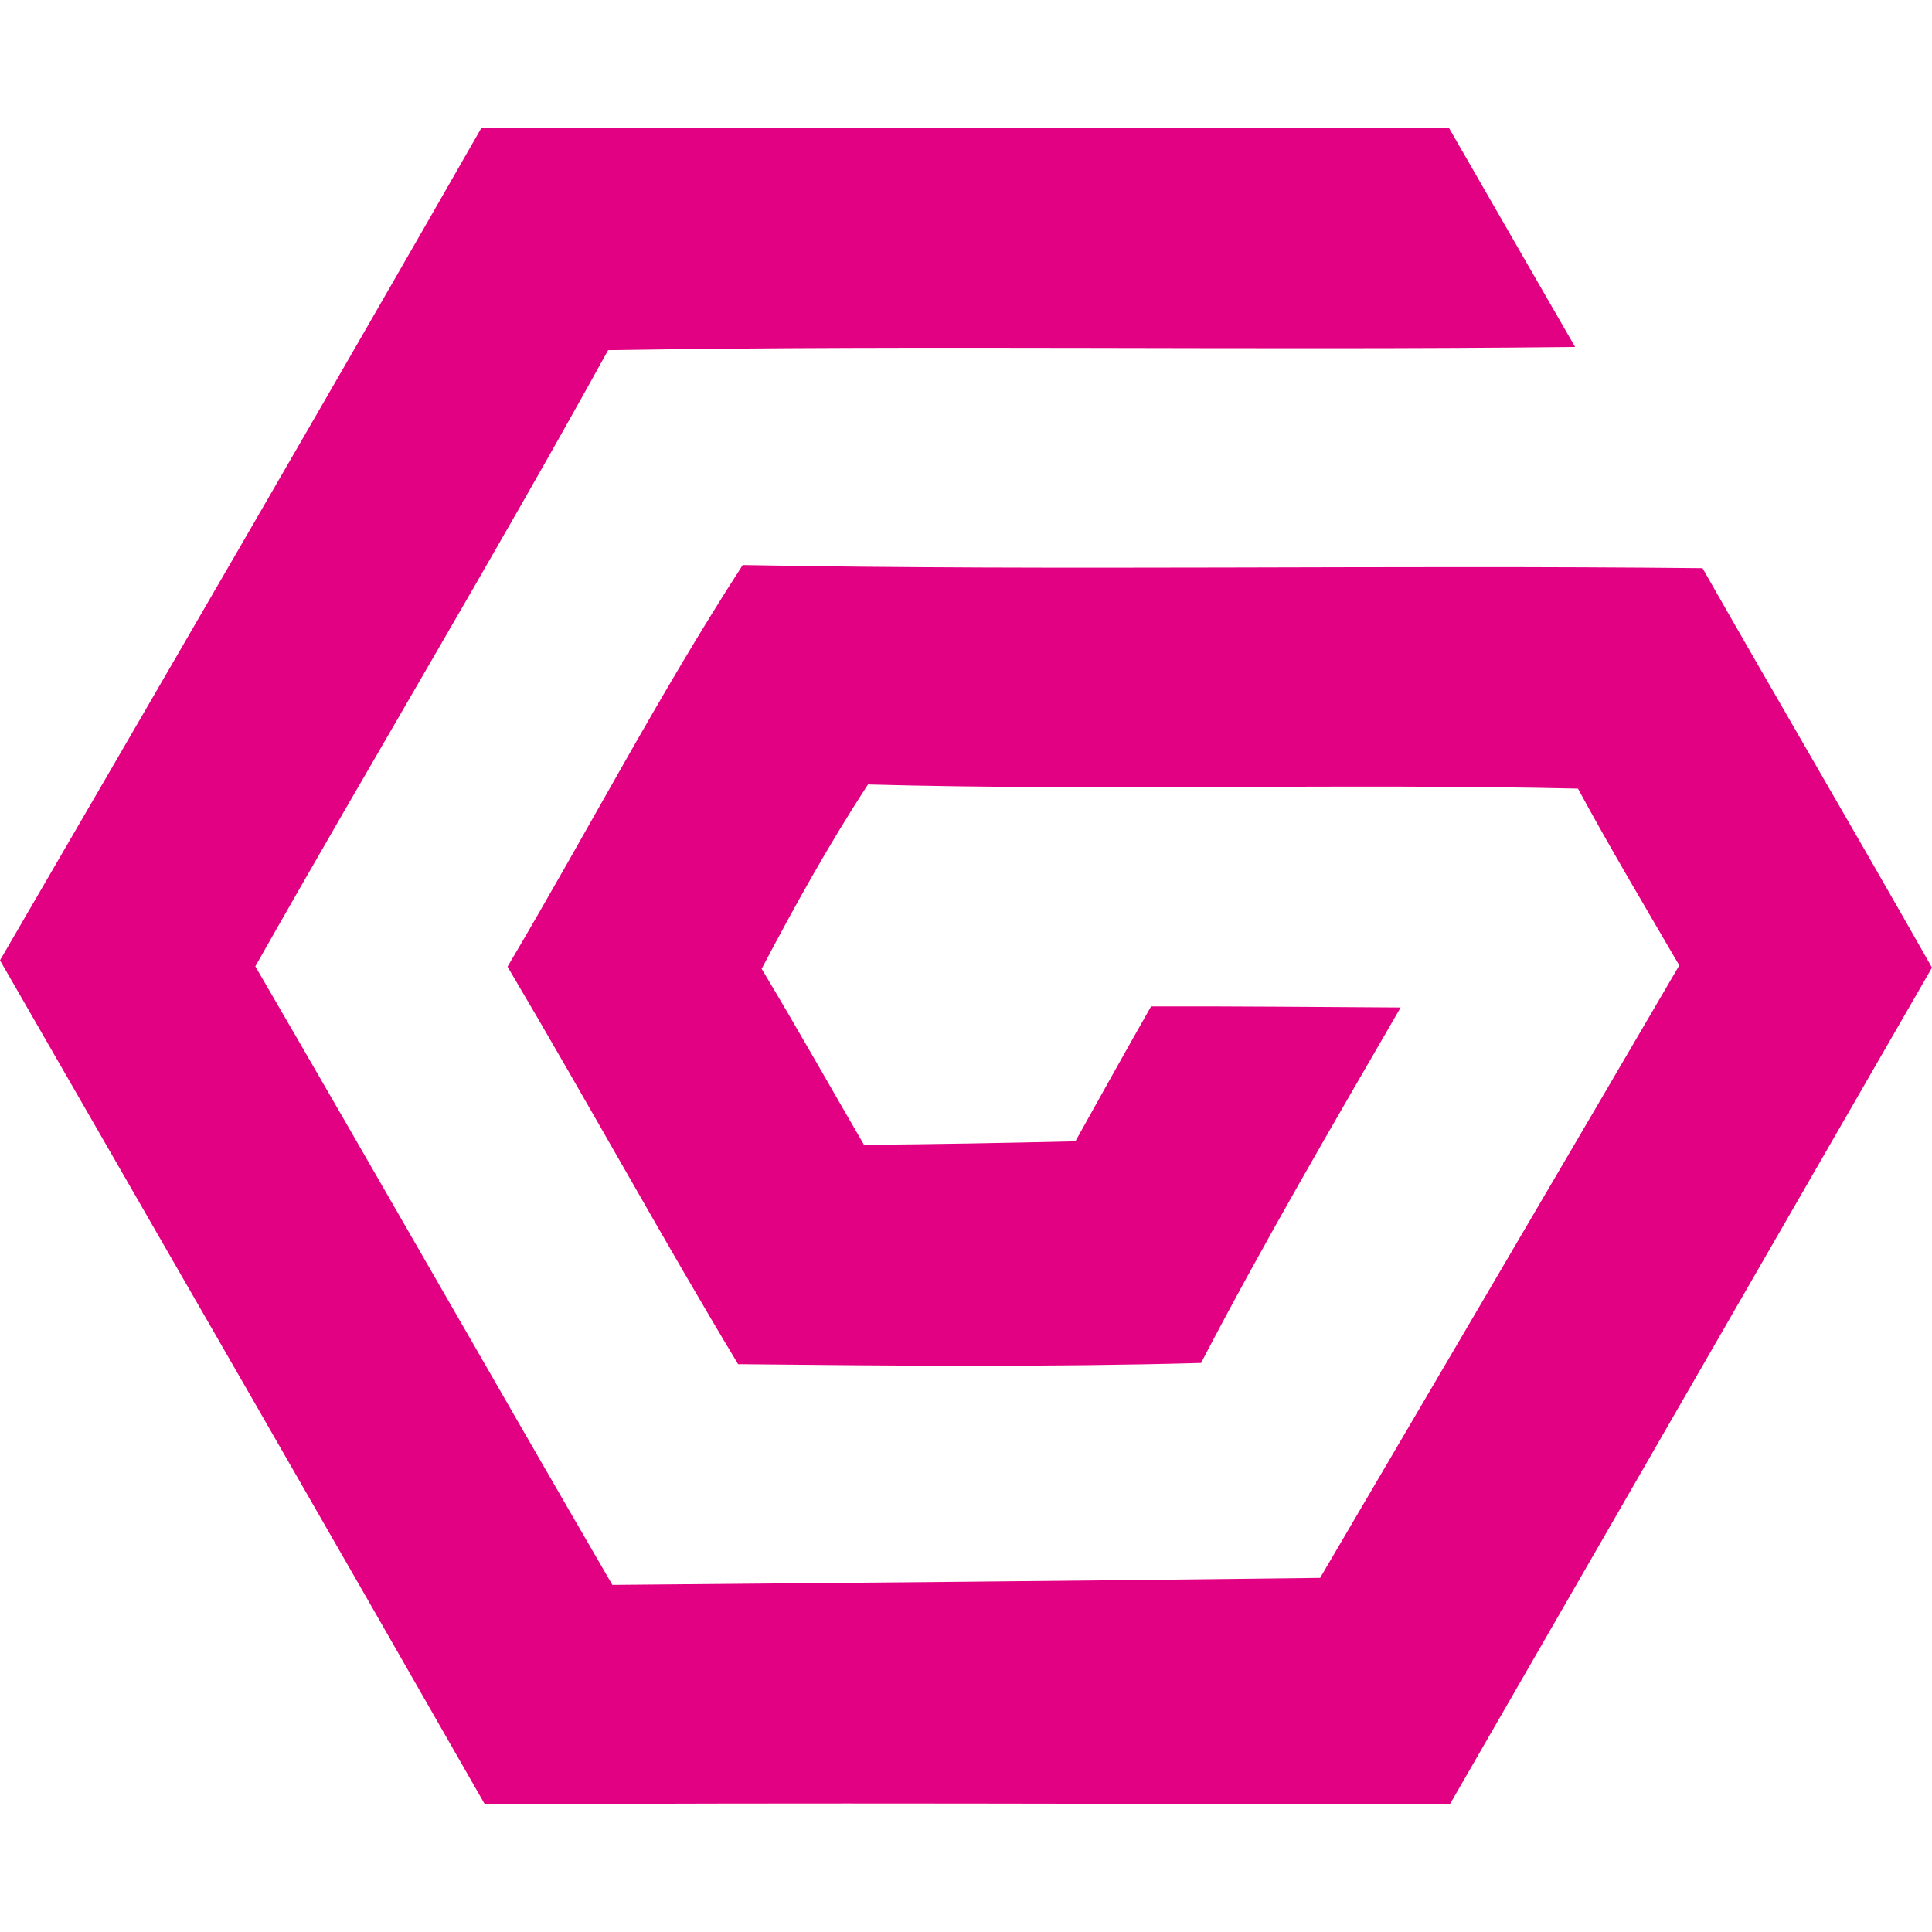
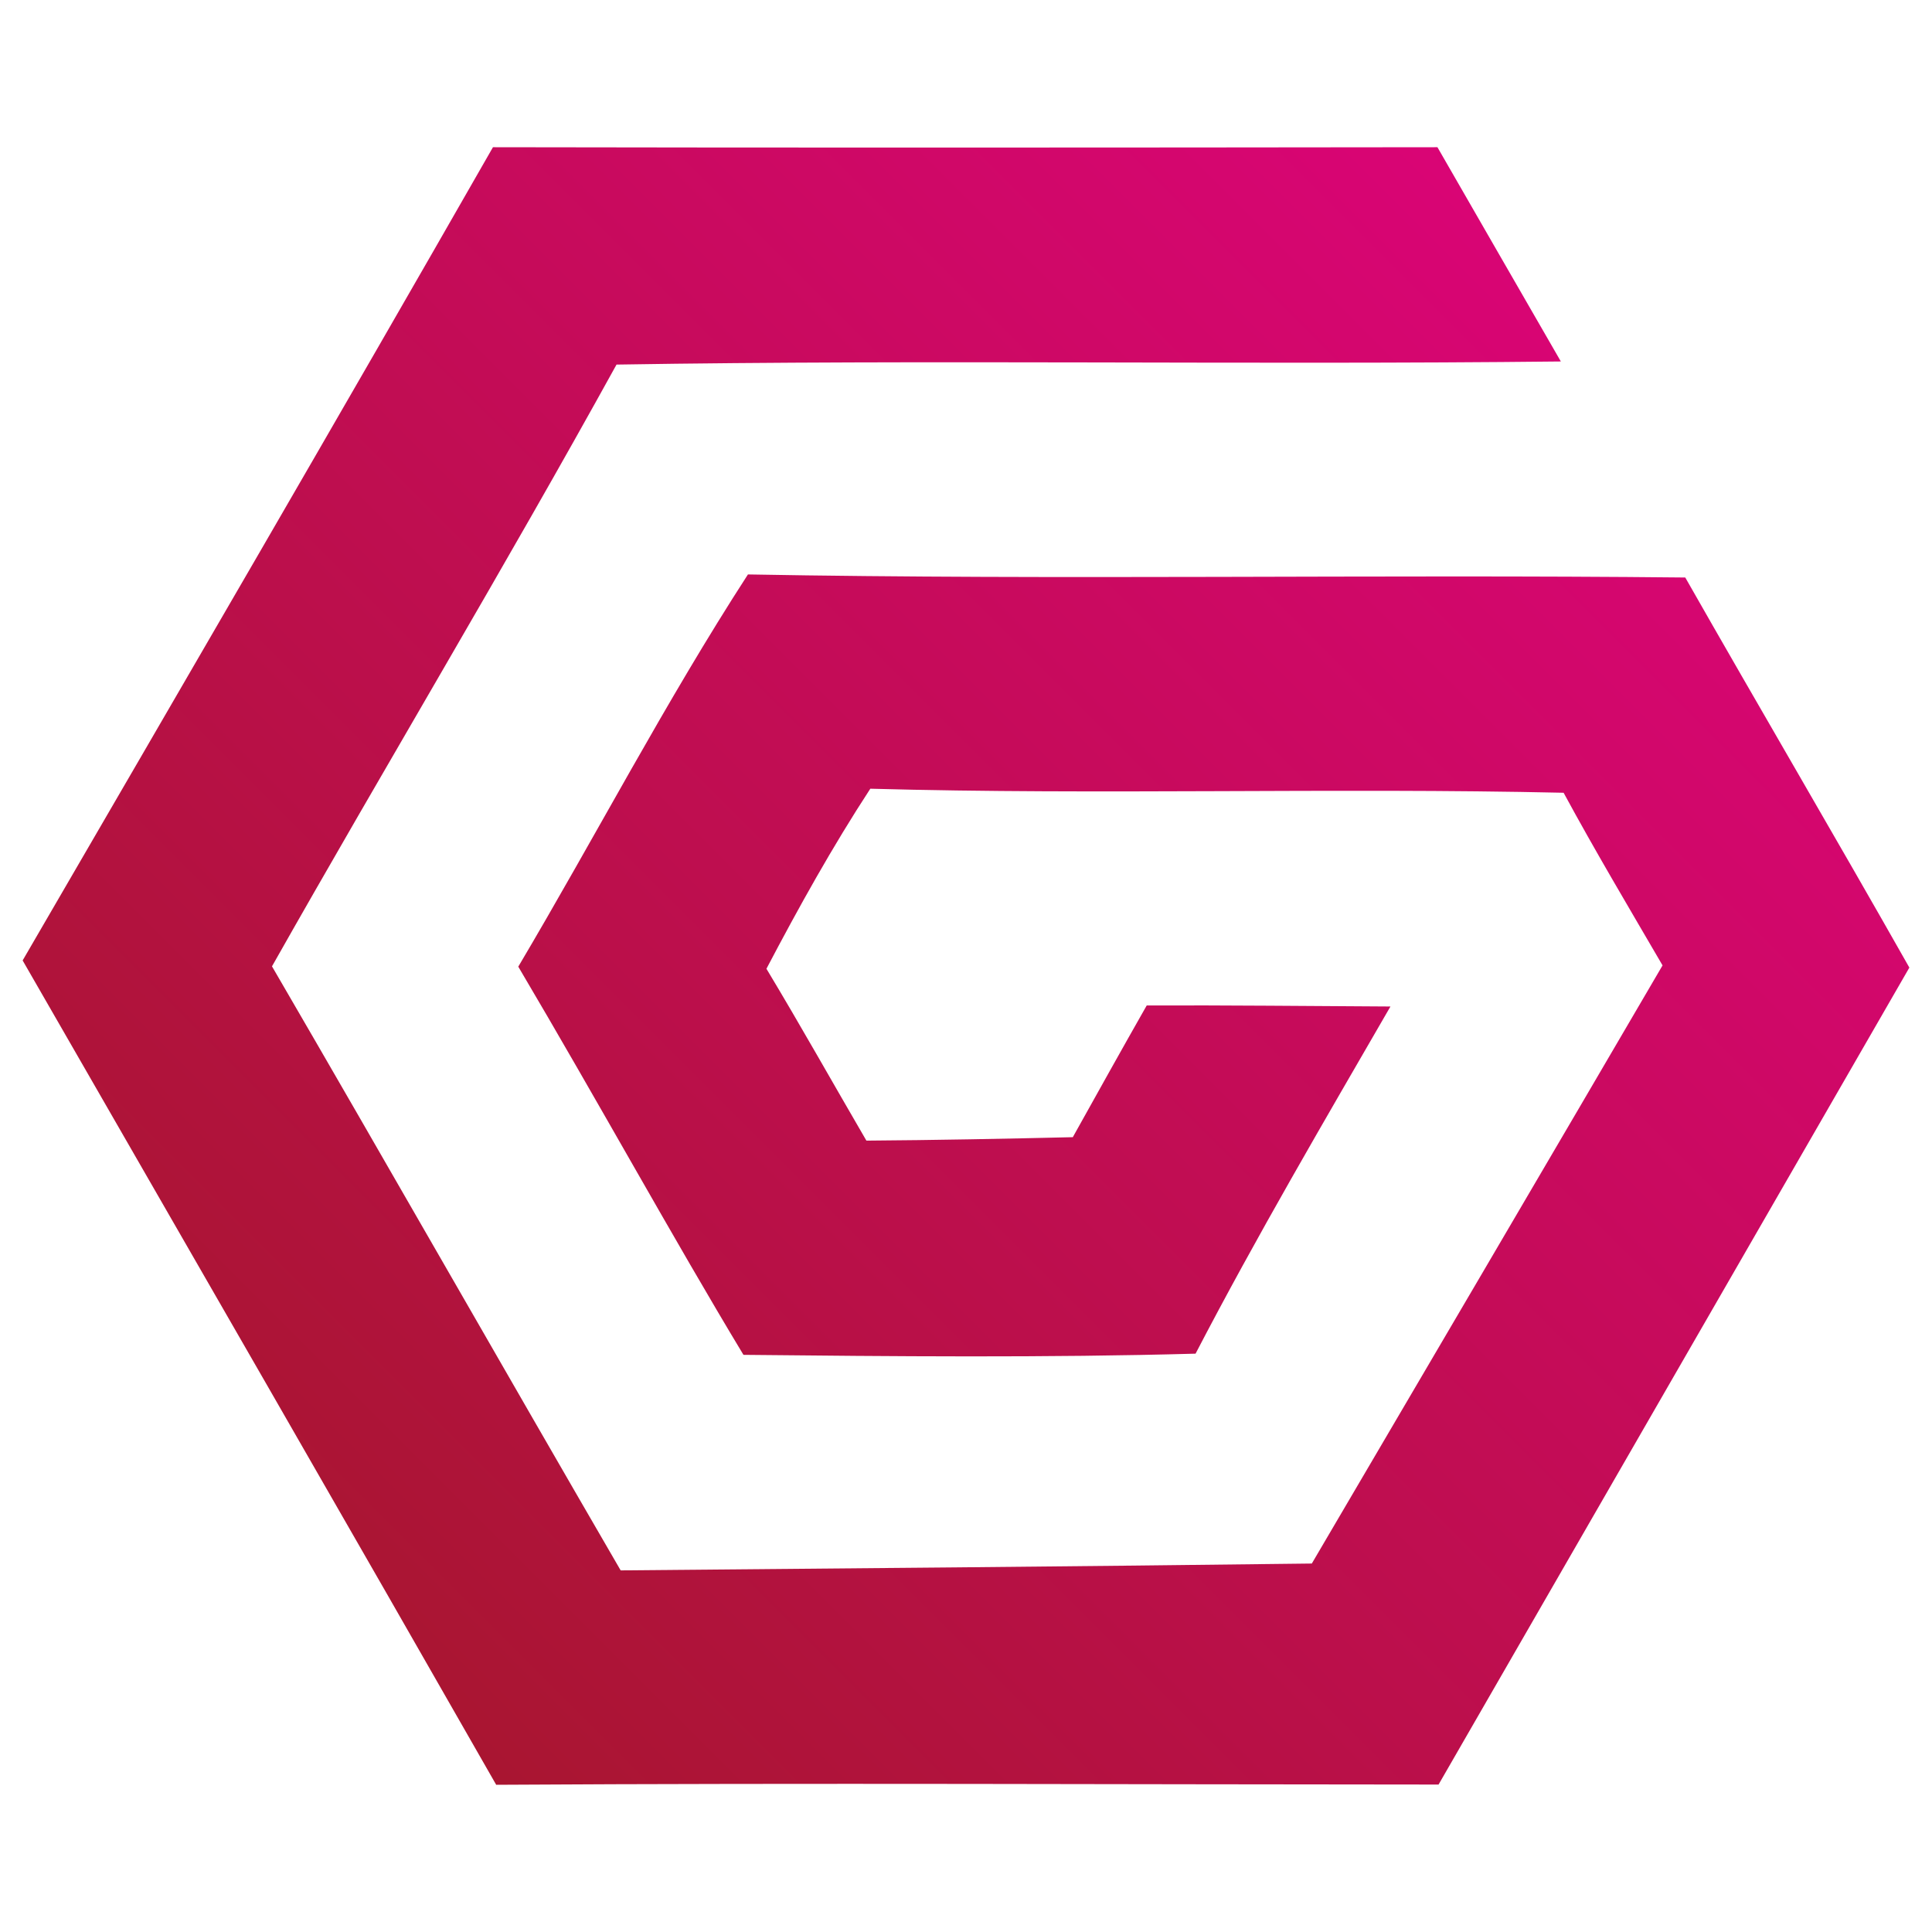
- <svg xmlns="http://www.w3.org/2000/svg" viewBox="0 0 135.467 135.467">
-   <path d="M101.664 126.506c11.274-19.548 22.527-39.11 33.803-58.658-5.312-9.375-10.765-18.655-16.09-28.008-22.438-.233-44.867.187-67.3-.22-5.908 9.12-10.942 18.802-16.49 28.161 5.734 9.697 11.157 19.57 16.168 27.872 10.65.109 21.81.214 32.461-.085 4.4-8.459 9.244-16.711 13.993-24.926-5.826-.03-11.679-.096-17.499-.075-1.79 3.143-3.544 6.298-5.308 9.458-4.778.112-9.888.213-14.82.247-2.394-4.108-4.724-8.265-7.177-12.34 2.318-4.41 4.735-8.759 7.458-12.927 16.588.454 33.185-.082 49.779.29 2.27 4.192 4.706 8.28 7.104 12.396-6.08 10.413-20.621 35.18-25.183 42.946-16.675.211-35.01.363-49.625.492-8.383-14.434-16.639-28.942-25.035-43.37 8.173-14.447 16.721-28.677 24.738-43.207 22.591-.368 45.21.029 67.803-.223-2.98-5.157-5.97-10.367-8.861-15.384-24.482.03-46.52.039-67.814 0C22.739 28.23 11.133 48.177 0 67.335c11.717 20.361 24.039 41.742 34.001 59.188 22.553-.137 45.106-.023 67.663-.017z" fill="#e30183" />
+ <svg xmlns="http://www.w3.org/2000/svg" viewBox="0 0 1024 1024" fill-rule="evenodd" clip-rule="evenodd" stroke-linejoin="round" stroke-miterlimit="2">
+   <path d="M101.664 126.506c11.274-19.548 22.527-39.11 33.803-58.658-5.312-9.375-10.765-18.655-16.09-28.008-22.438-.233-44.867.187-67.3-.22-5.908 9.12-10.942 18.802-16.49 28.161 5.734 9.697 11.157 19.57 16.168 27.872 10.65.109 21.81.214 32.461-.085 4.4-8.459 9.244-16.711 13.993-24.926-5.826-.03-11.679-.096-17.499-.075-1.79 3.143-3.544 6.298-5.308 9.458-4.778.112-9.888.213-14.82.247-2.394-4.108-4.724-8.265-7.177-12.34 2.318-4.41 4.735-8.759 7.458-12.927 16.588.454 33.185-.082 49.779.29 2.27 4.192 4.706 8.28 7.104 12.396-6.08 10.413-20.621 35.18-25.183 42.946-16.675.211-35.01.363-49.625.492-8.383-14.434-16.639-28.942-25.035-43.37 8.173-14.447 16.721-28.677 24.738-43.207 22.591-.368 45.21.029 67.803-.223-2.98-5.157-5.97-10.367-8.861-15.384-24.482.03-46.52.039-67.814 0C22.739 28.23 11.133 48.177 0 67.335c11.717 20.361 24.039 41.742 34.001 59.188 22.553-.137 45.106-.023 67.663-.017z" fill="url(#_Linear1)" fill-rule="nonzero" transform="translate(12 11.996) scale(7.38187)" />
+   <defs>
+     <linearGradient id="_Linear1" x1="0" y1="0" x2="1" y2="0" gradientUnits="userSpaceOnUse" gradientTransform="rotate(-44.975 163.14 67.262) scale(190.278)">
+       <stop offset="0" stop-color="#9f1923" />
+       <stop offset="1" stop-color="#e30183" />
+     </linearGradient>
+   </defs>
</svg>
